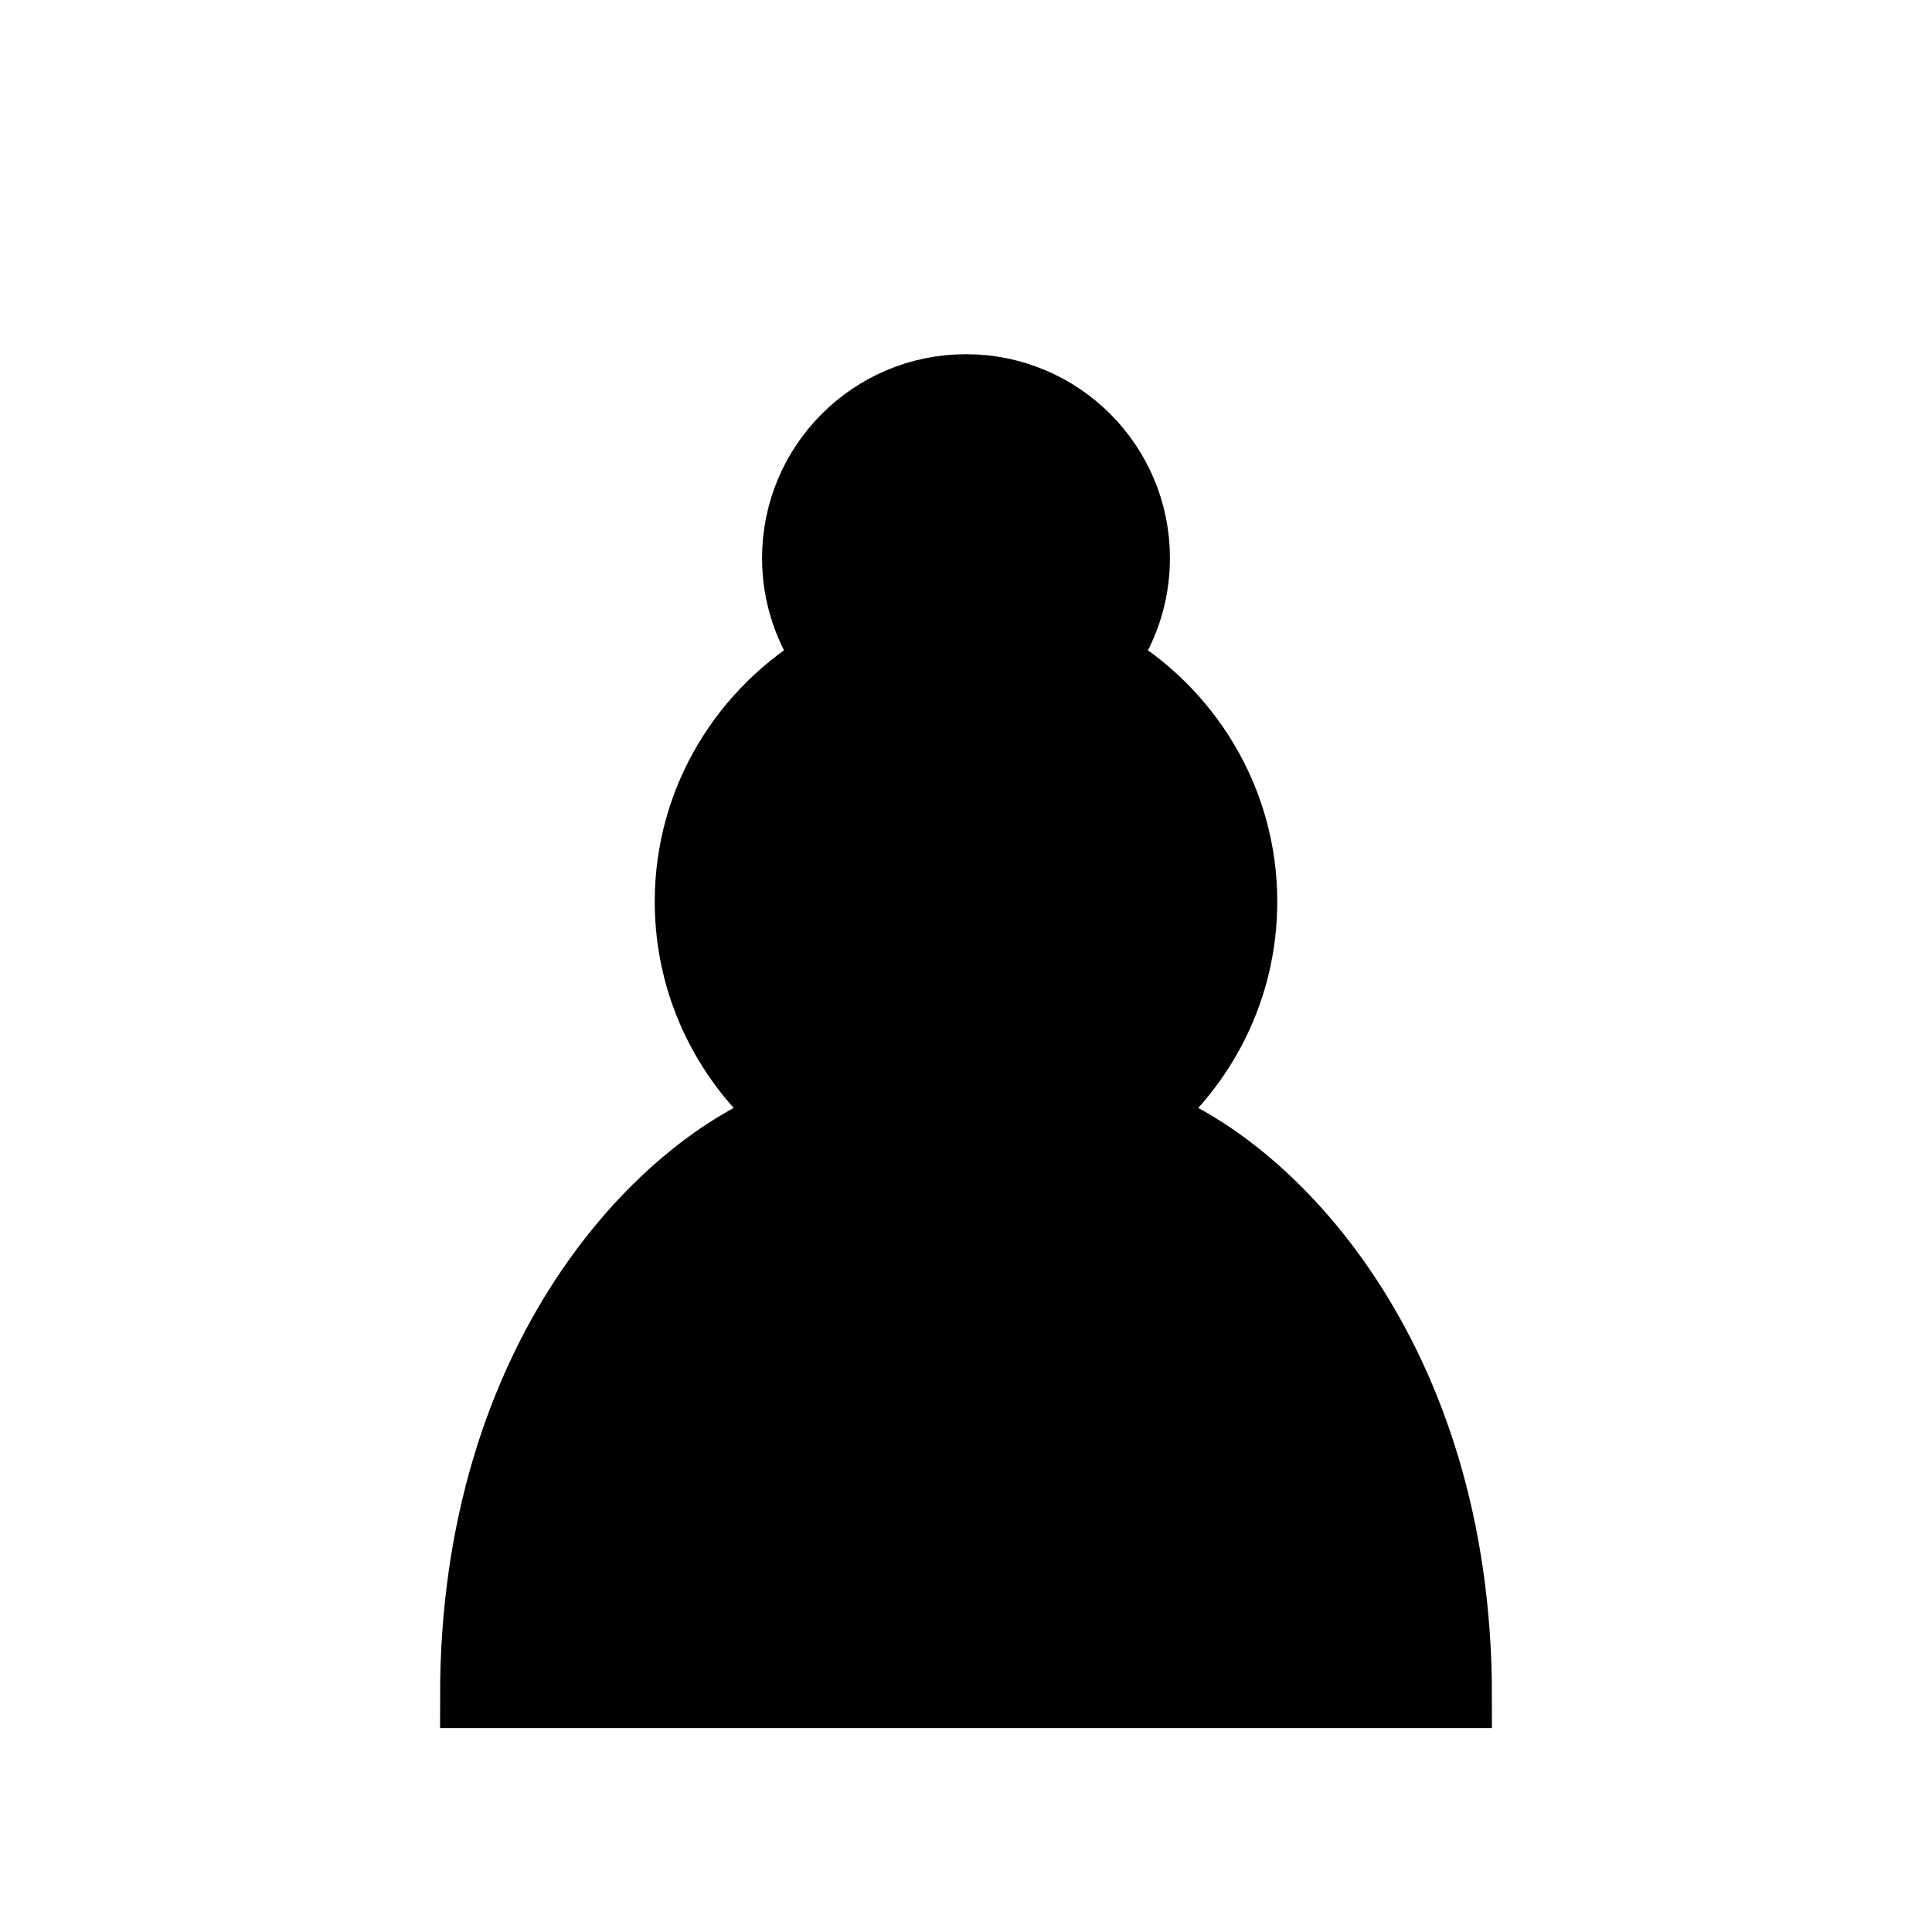
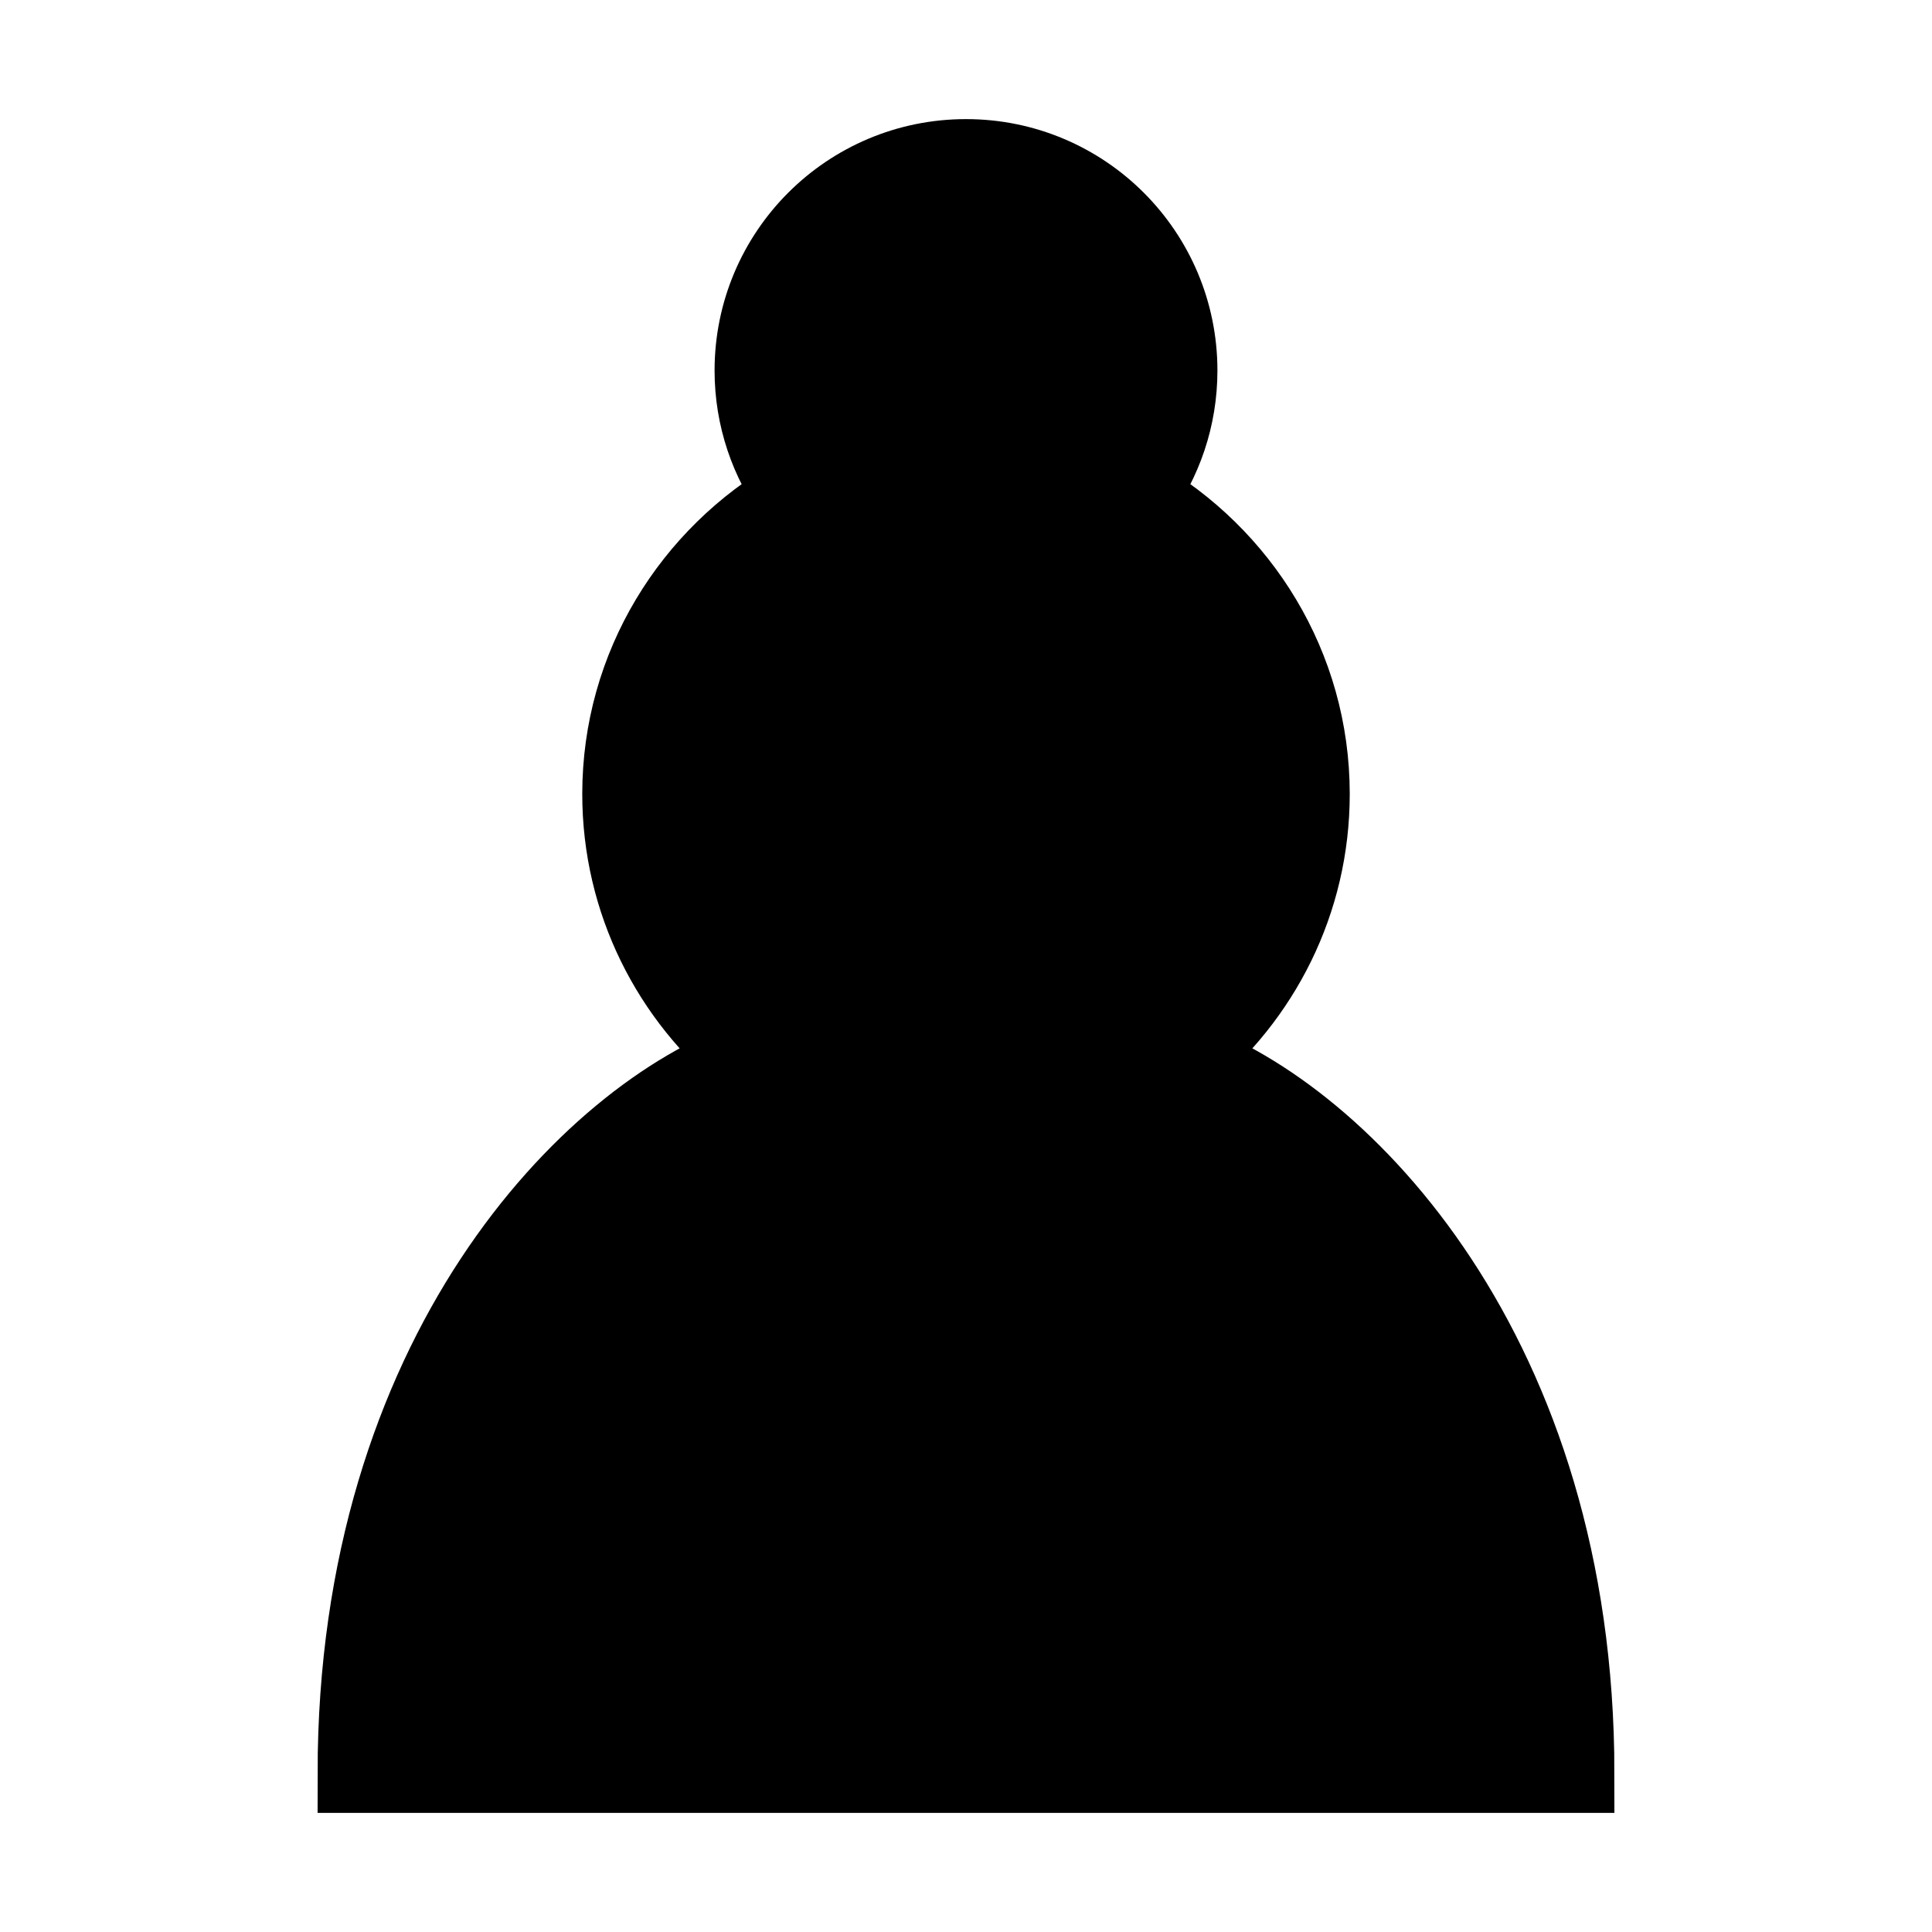
- <svg xmlns="http://www.w3.org/2000/svg" version="1.1" width="45" height="45">
-   <path d="m 22.5,9 c -2.21,0 -4,1.79 -4,4 0,0.89 0.29,1.71 0.78,2.38 C 17.33,16.5 16,18.59 16,21 c 0,2.03 0.94,3.84 2.41,5.03 C 15.41,27.09 11,31.58 11,39.5 H 34 C 34,31.58 29.59,27.09 26.59,26.03 28.06,24.84 29,23.03 29,21 29,18.59 27.67,16.5 25.72,15.38 26.21,14.71 26.5,13.89 26.5,13 c 0,-2.21 -1.79,-4 -4,-4 z" style="opacity:1; fill:#000000; fill-opacity:1; fill-rule:nonzero; stroke:#000000; stroke-width:1.5; stroke-linecap:round; stroke-linejoin:miter; stroke-miterlimit:4; stroke-dasharray:none; stroke-opacity:1;" />
+ <svg xmlns="http://www.w3.org/2000/svg" version="1.1" width="80" height="80" id="svg4">
+   <defs id="defs8" />
+   <path d="m 40,6.576 c -4.844,0 -8.767,3.923 -8.767,8.767 0,1.951 0.636,3.748 1.71,5.216 -4.274,2.455 -7.189,7.035 -7.189,12.318 0,4.449 2.06,8.416 5.282,11.024 -6.575,2.323 -16.241,12.164 -16.241,29.523 h 50.41 c 0,-17.359 -9.666,-27.199 -16.241,-29.523 3.222,-2.608 5.282,-6.575 5.282,-11.024 0,-5.282 -2.915,-9.863 -7.189,-12.318 1.074,-1.468 1.71,-3.266 1.71,-5.216 0,-4.844 -3.923,-8.767 -8.767,-8.767 z" style="opacity:1;fill:#000000;fill-opacity:1;fill-rule:nonzero;stroke:#000000;stroke-width:3.288;stroke-linecap:round;stroke-linejoin:miter;stroke-miterlimit:4;stroke-dasharray:none;stroke-opacity:1" id="path2" />
</svg>
